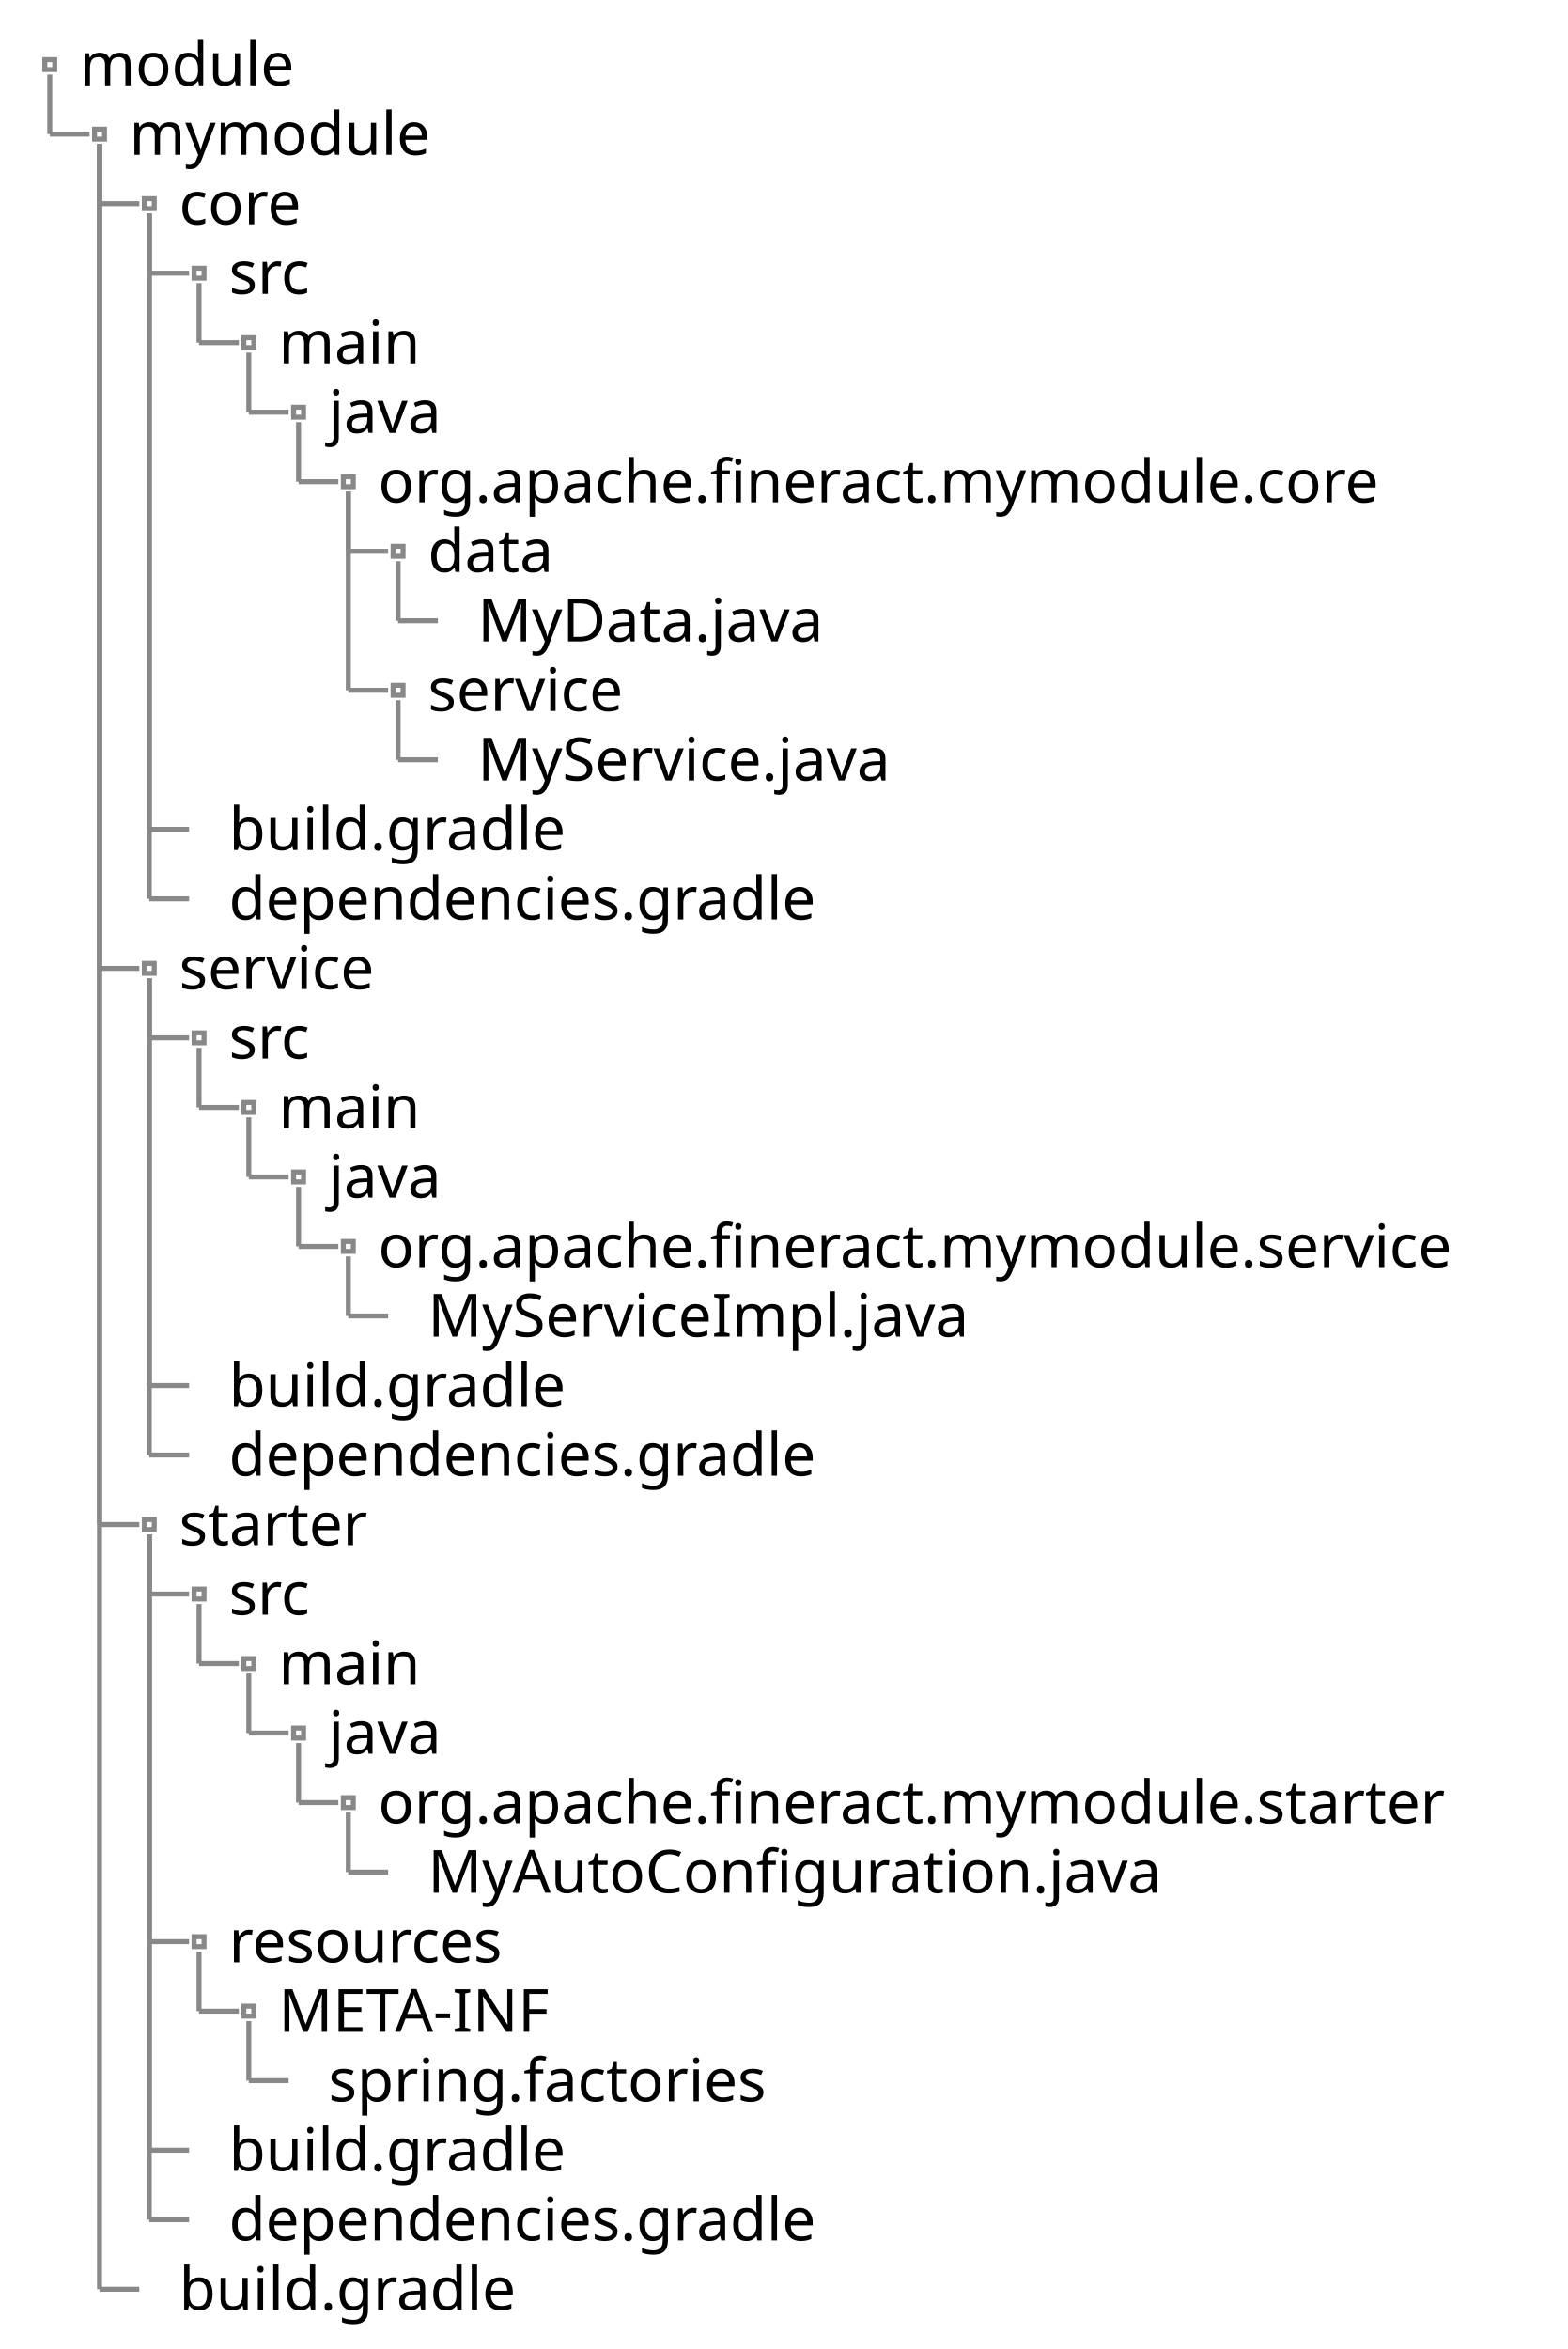
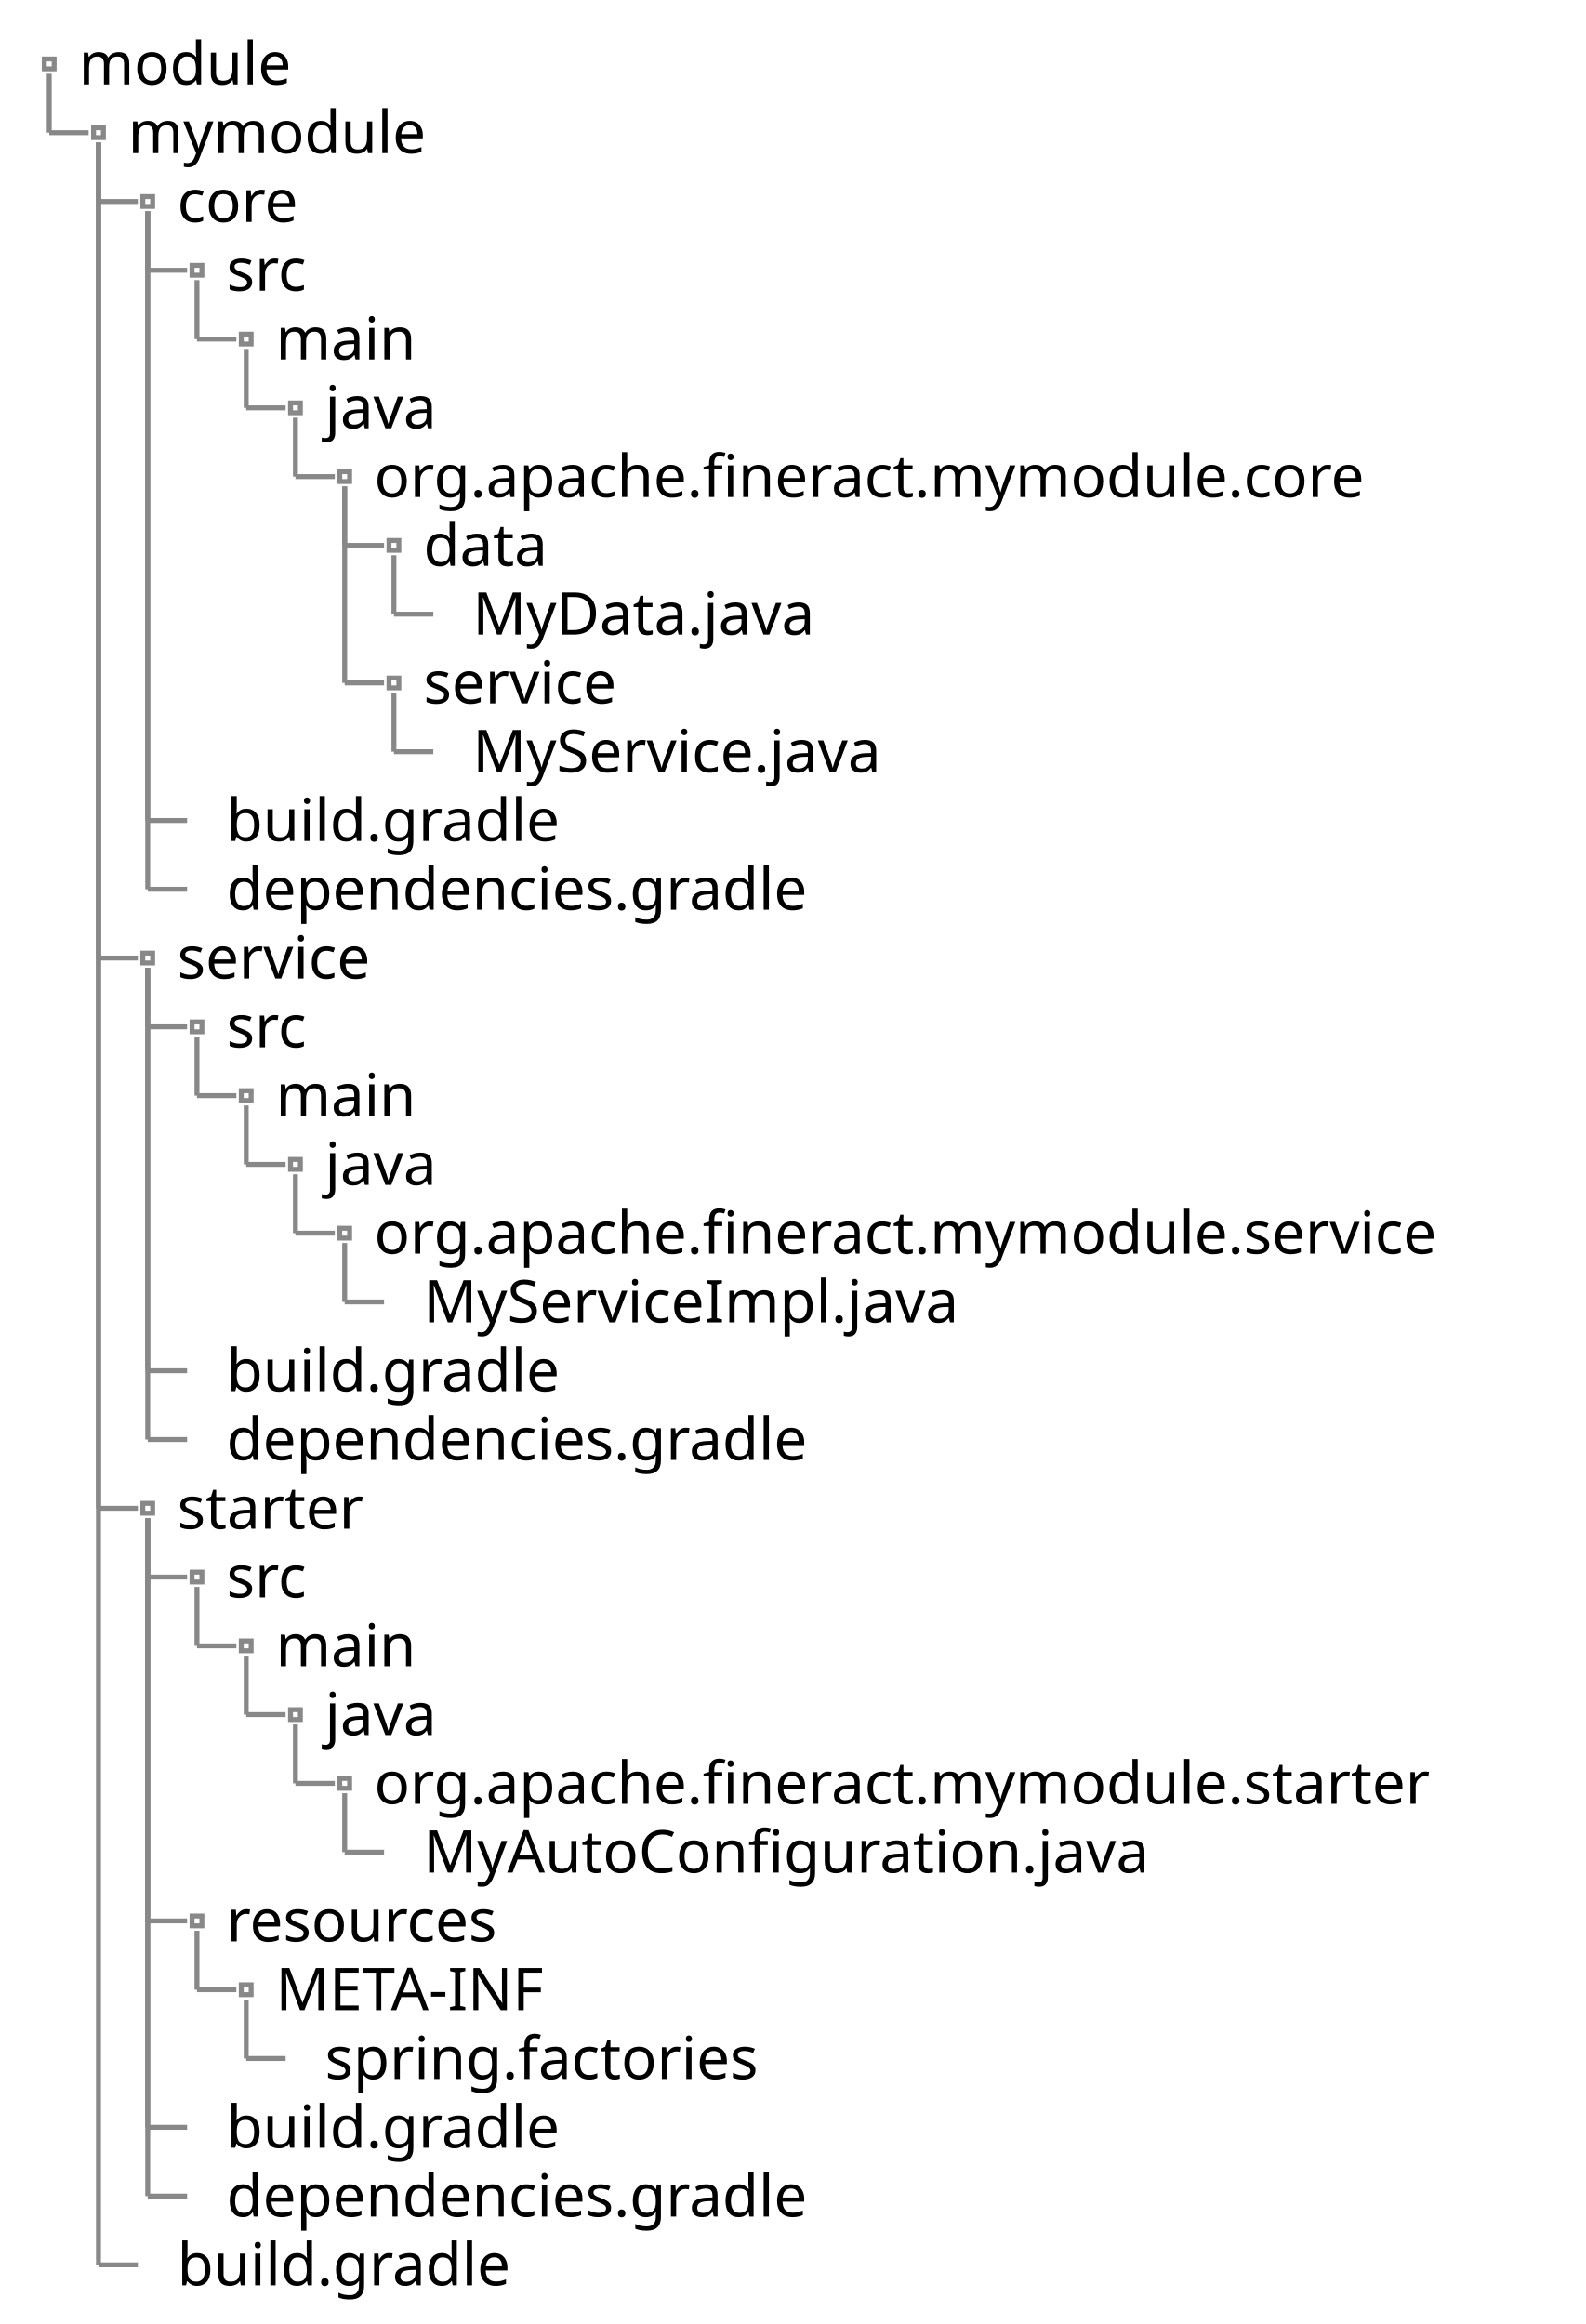
- <svg xmlns="http://www.w3.org/2000/svg" contentScriptType="application/ecmascript" contentStyleType="text/css" height="472px" preserveAspectRatio="none" style="width:315px;height:472px;background:#FFFFFF;" version="1.1" viewBox="0 0 315 472" width="315px" zoomAndPan="magnify">
+ <svg xmlns="http://www.w3.org/2000/svg" contentScriptType="application/ecmascript" contentStyleType="text/css" height="472px" preserveAspectRatio="none" style="width:322px;height:472px;background:#FFFFFF;" version="1.1" viewBox="0 0 322 472" width="322px" zoomAndPan="magnify">
  <defs />
  <g>
-     <text fill="#000000" font-family="sans-serif" font-size="12" lengthAdjust="spacing" textLength="45" x="16" y="17.139">module</text>
-     <text fill="#000000" font-family="sans-serif" font-size="12" lengthAdjust="spacing" textLength="64" x="26" y="31.107">mymodule</text>
-     <text fill="#000000" font-family="sans-serif" font-size="12" lengthAdjust="spacing" textLength="26" x="36" y="45.076">core</text>
-     <text fill="#000000" font-family="sans-serif" font-size="12" lengthAdjust="spacing" textLength="18" x="46" y="59.045">src</text>
+     <text fill="#000000" font-family="sans-serif" font-size="12" lengthAdjust="spacing" textLength="46" x="16" y="17.139">module</text>
+     <text fill="#000000" font-family="sans-serif" font-size="12" lengthAdjust="spacing" textLength="63" x="26" y="31.107">mymodule</text>
+     <text fill="#000000" font-family="sans-serif" font-size="12" lengthAdjust="spacing" textLength="28" x="36" y="45.076">core</text>
+     <text fill="#000000" font-family="sans-serif" font-size="12" lengthAdjust="spacing" textLength="19" x="46" y="59.045">src</text>
    <text fill="#000000" font-family="sans-serif" font-size="12" lengthAdjust="spacing" textLength="30" x="56" y="73.014">main</text>
-     <text fill="#000000" font-family="sans-serif" font-size="12" lengthAdjust="spacing" textLength="24" x="66" y="86.982">java</text>
-     <text fill="#000000" font-family="sans-serif" font-size="12" lengthAdjust="spacing" textLength="216" x="76" y="100.951">org.apache.fineract.mymodule.core</text>
-     <text fill="#000000" font-family="sans-serif" font-size="12" lengthAdjust="spacing" textLength="27" x="86" y="114.92">data</text>
-     <text fill="#000000" font-family="sans-serif" font-size="12" lengthAdjust="spacing" textLength="73" x="96" y="128.889">MyData.java</text>
-     <text fill="#000000" font-family="sans-serif" font-size="12" lengthAdjust="spacing" textLength="42" x="86" y="142.857">service</text>
-     <text fill="#000000" font-family="sans-serif" font-size="12" lengthAdjust="spacing" textLength="89" x="96" y="156.826">MyService.java</text>
-     <text fill="#000000" font-family="sans-serif" font-size="12" lengthAdjust="spacing" textLength="72" x="46" y="170.795">build.gradle</text>
-     <text fill="#000000" font-family="sans-serif" font-size="12" lengthAdjust="spacing" textLength="126" x="46" y="184.764">dependencies.gradle</text>
-     <text fill="#000000" font-family="sans-serif" font-size="12" lengthAdjust="spacing" textLength="42" x="36" y="198.732">service</text>
-     <text fill="#000000" font-family="sans-serif" font-size="12" lengthAdjust="spacing" textLength="18" x="46" y="212.701">src</text>
+     <text fill="#000000" font-family="sans-serif" font-size="12" lengthAdjust="spacing" textLength="25" x="66" y="86.982">java</text>
+     <text fill="#000000" font-family="sans-serif" font-size="12" lengthAdjust="spacing" textLength="223" x="76" y="100.951">org.apache.fineract.mymodule.core</text>
+     <text fill="#000000" font-family="sans-serif" font-size="12" lengthAdjust="spacing" textLength="29" x="86" y="114.92">data</text>
+     <text fill="#000000" font-family="sans-serif" font-size="12" lengthAdjust="spacing" textLength="75" x="96" y="128.889">MyData.java</text>
+     <text fill="#000000" font-family="sans-serif" font-size="12" lengthAdjust="spacing" textLength="44" x="86" y="142.857">service</text>
+     <text fill="#000000" font-family="sans-serif" font-size="12" lengthAdjust="spacing" textLength="90" x="96" y="156.826">MyService.java</text>
+     <text fill="#000000" font-family="sans-serif" font-size="12" lengthAdjust="spacing" textLength="74" x="46" y="170.795">build.gradle</text>
+     <text fill="#000000" font-family="sans-serif" font-size="12" lengthAdjust="spacing" textLength="133" x="46" y="184.764">dependencies.gradle</text>
+     <text fill="#000000" font-family="sans-serif" font-size="12" lengthAdjust="spacing" textLength="44" x="36" y="198.732">service</text>
+     <text fill="#000000" font-family="sans-serif" font-size="12" lengthAdjust="spacing" textLength="19" x="46" y="212.701">src</text>
    <text fill="#000000" font-family="sans-serif" font-size="12" lengthAdjust="spacing" textLength="30" x="56" y="226.67">main</text>
-     <text fill="#000000" font-family="sans-serif" font-size="12" lengthAdjust="spacing" textLength="24" x="66" y="240.639">java</text>
-     <text fill="#000000" font-family="sans-serif" font-size="12" lengthAdjust="spacing" textLength="232" x="76" y="254.607">org.apache.fineract.mymodule.service</text>
-     <text fill="#000000" font-family="sans-serif" font-size="12" lengthAdjust="spacing" textLength="116" x="86" y="268.576">MyServiceImpl.java</text>
-     <text fill="#000000" font-family="sans-serif" font-size="12" lengthAdjust="spacing" textLength="72" x="46" y="282.545">build.gradle</text>
-     <text fill="#000000" font-family="sans-serif" font-size="12" lengthAdjust="spacing" textLength="126" x="46" y="296.514">dependencies.gradle</text>
-     <text fill="#000000" font-family="sans-serif" font-size="12" lengthAdjust="spacing" textLength="40" x="36" y="310.482">starter</text>
-     <text fill="#000000" font-family="sans-serif" font-size="12" lengthAdjust="spacing" textLength="18" x="46" y="324.451">src</text>
+     <text fill="#000000" font-family="sans-serif" font-size="12" lengthAdjust="spacing" textLength="25" x="66" y="240.639">java</text>
+     <text fill="#000000" font-family="sans-serif" font-size="12" lengthAdjust="spacing" textLength="239" x="76" y="254.607">org.apache.fineract.mymodule.service</text>
+     <text fill="#000000" font-family="sans-serif" font-size="12" lengthAdjust="spacing" textLength="115" x="86" y="268.576">MyServiceImpl.java</text>
+     <text fill="#000000" font-family="sans-serif" font-size="12" lengthAdjust="spacing" textLength="74" x="46" y="282.545">build.gradle</text>
+     <text fill="#000000" font-family="sans-serif" font-size="12" lengthAdjust="spacing" textLength="133" x="46" y="296.514">dependencies.gradle</text>
+     <text fill="#000000" font-family="sans-serif" font-size="12" lengthAdjust="spacing" textLength="43" x="36" y="310.482">starter</text>
+     <text fill="#000000" font-family="sans-serif" font-size="12" lengthAdjust="spacing" textLength="19" x="46" y="324.451">src</text>
    <text fill="#000000" font-family="sans-serif" font-size="12" lengthAdjust="spacing" textLength="30" x="56" y="338.42">main</text>
-     <text fill="#000000" font-family="sans-serif" font-size="12" lengthAdjust="spacing" textLength="24" x="66" y="352.389">java</text>
-     <text fill="#000000" font-family="sans-serif" font-size="12" lengthAdjust="spacing" textLength="230" x="76" y="366.357">org.apache.fineract.mymodule.starter</text>
-     <text fill="#000000" font-family="sans-serif" font-size="12" lengthAdjust="spacing" textLength="154" x="86" y="380.326">MyAutoConfiguration.java</text>
-     <text fill="#000000" font-family="sans-serif" font-size="12" lengthAdjust="spacing" textLength="58" x="46" y="394.295">resources</text>
-     <text fill="#000000" font-family="sans-serif" font-size="12" lengthAdjust="spacing" textLength="57" x="56" y="408.264">META-INF</text>
-     <text fill="#000000" font-family="sans-serif" font-size="12" lengthAdjust="spacing" textLength="93" x="66" y="422.232">spring.factories</text>
-     <text fill="#000000" font-family="sans-serif" font-size="12" lengthAdjust="spacing" textLength="72" x="46" y="436.201">build.gradle</text>
-     <text fill="#000000" font-family="sans-serif" font-size="12" lengthAdjust="spacing" textLength="126" x="46" y="450.17">dependencies.gradle</text>
-     <text fill="#000000" font-family="sans-serif" font-size="12" lengthAdjust="spacing" textLength="72" x="36" y="464.139">build.gradle</text>
+     <text fill="#000000" font-family="sans-serif" font-size="12" lengthAdjust="spacing" textLength="25" x="66" y="352.389">java</text>
+     <text fill="#000000" font-family="sans-serif" font-size="12" lengthAdjust="spacing" textLength="238" x="76" y="366.357">org.apache.fineract.mymodule.starter</text>
+     <text fill="#000000" font-family="sans-serif" font-size="12" lengthAdjust="spacing" textLength="158" x="86" y="380.326">MyAutoConfiguration.java</text>
+     <text fill="#000000" font-family="sans-serif" font-size="12" lengthAdjust="spacing" textLength="63" x="46" y="394.295">resources</text>
+     <text fill="#000000" font-family="sans-serif" font-size="12" lengthAdjust="spacing" textLength="56" x="56" y="408.264">META-INF</text>
+     <text fill="#000000" font-family="sans-serif" font-size="12" lengthAdjust="spacing" textLength="98" x="66" y="422.232">spring.factories</text>
+     <text fill="#000000" font-family="sans-serif" font-size="12" lengthAdjust="spacing" textLength="74" x="46" y="436.201">build.gradle</text>
+     <text fill="#000000" font-family="sans-serif" font-size="12" lengthAdjust="spacing" textLength="133" x="46" y="450.17">dependencies.gradle</text>
+     <text fill="#000000" font-family="sans-serif" font-size="12" lengthAdjust="spacing" textLength="74" x="36" y="464.139">build.gradle</text>
    <rect fill="none" height="2" style="stroke:#888888;stroke-width:1.0;" width="2" x="9" y="11.984" />
    <rect fill="none" height="2" style="stroke:#888888;stroke-width:1.0;" width="2" x="19" y="25.953" />
    <line style="stroke:#888888;stroke-width:1.0;" x1="10" x2="10" y1="14.984" y2="26.953" />
    <line style="stroke:#888888;stroke-width:1.0;" x1="10" x2="18" y1="26.953" y2="26.953" />
    <rect fill="none" height="2" style="stroke:#888888;stroke-width:1.0;" width="2" x="29" y="39.922" />
    <line style="stroke:#888888;stroke-width:1.0;" x1="20" x2="20" y1="28.953" y2="40.922" />
    <line style="stroke:#888888;stroke-width:1.0;" x1="20" x2="28" y1="40.922" y2="40.922" />
    <rect fill="none" height="2" style="stroke:#888888;stroke-width:1.0;" width="2" x="39" y="53.891" />
    <line style="stroke:#888888;stroke-width:1.0;" x1="30" x2="30" y1="42.922" y2="54.891" />
    <line style="stroke:#888888;stroke-width:1.0;" x1="30" x2="38" y1="54.891" y2="54.891" />
    <rect fill="none" height="2" style="stroke:#888888;stroke-width:1.0;" width="2" x="49" y="67.859" />
    <line style="stroke:#888888;stroke-width:1.0;" x1="40" x2="40" y1="56.891" y2="68.859" />
    <line style="stroke:#888888;stroke-width:1.0;" x1="40" x2="48" y1="68.859" y2="68.859" />
    <rect fill="none" height="2" style="stroke:#888888;stroke-width:1.0;" width="2" x="59" y="81.828" />
    <line style="stroke:#888888;stroke-width:1.0;" x1="50" x2="50" y1="70.859" y2="82.828" />
    <line style="stroke:#888888;stroke-width:1.0;" x1="50" x2="58" y1="82.828" y2="82.828" />
    <rect fill="none" height="2" style="stroke:#888888;stroke-width:1.0;" width="2" x="69" y="95.797" />
    <line style="stroke:#888888;stroke-width:1.0;" x1="60" x2="60" y1="84.828" y2="96.797" />
    <line style="stroke:#888888;stroke-width:1.0;" x1="60" x2="68" y1="96.797" y2="96.797" />
    <rect fill="none" height="2" style="stroke:#888888;stroke-width:1.0;" width="2" x="79" y="109.766" />
    <line style="stroke:#888888;stroke-width:1.0;" x1="70" x2="70" y1="98.797" y2="110.766" />
    <line style="stroke:#888888;stroke-width:1.0;" x1="70" x2="78" y1="110.766" y2="110.766" />
    <line style="stroke:#888888;stroke-width:1.0;" x1="80" x2="80" y1="112.766" y2="124.734" />
    <line style="stroke:#888888;stroke-width:1.0;" x1="80" x2="88" y1="124.734" y2="124.734" />
    <rect fill="none" height="2" style="stroke:#888888;stroke-width:1.0;" width="2" x="79" y="137.703" />
    <line style="stroke:#888888;stroke-width:1.0;" x1="70" x2="70" y1="98.797" y2="138.703" />
    <line style="stroke:#888888;stroke-width:1.0;" x1="70" x2="78" y1="138.703" y2="138.703" />
    <line style="stroke:#888888;stroke-width:1.0;" x1="80" x2="80" y1="140.703" y2="152.672" />
    <line style="stroke:#888888;stroke-width:1.0;" x1="80" x2="88" y1="152.672" y2="152.672" />
    <line style="stroke:#888888;stroke-width:1.0;" x1="30" x2="30" y1="42.922" y2="166.641" />
    <line style="stroke:#888888;stroke-width:1.0;" x1="30" x2="38" y1="166.641" y2="166.641" />
    <line style="stroke:#888888;stroke-width:1.0;" x1="30" x2="30" y1="42.922" y2="180.609" />
    <line style="stroke:#888888;stroke-width:1.0;" x1="30" x2="38" y1="180.609" y2="180.609" />
    <rect fill="none" height="2" style="stroke:#888888;stroke-width:1.0;" width="2" x="29" y="193.578" />
    <line style="stroke:#888888;stroke-width:1.0;" x1="20" x2="20" y1="28.953" y2="194.578" />
    <line style="stroke:#888888;stroke-width:1.0;" x1="20" x2="28" y1="194.578" y2="194.578" />
    <rect fill="none" height="2" style="stroke:#888888;stroke-width:1.0;" width="2" x="39" y="207.547" />
    <line style="stroke:#888888;stroke-width:1.0;" x1="30" x2="30" y1="196.578" y2="208.547" />
    <line style="stroke:#888888;stroke-width:1.0;" x1="30" x2="38" y1="208.547" y2="208.547" />
    <rect fill="none" height="2" style="stroke:#888888;stroke-width:1.0;" width="2" x="49" y="221.516" />
    <line style="stroke:#888888;stroke-width:1.0;" x1="40" x2="40" y1="210.547" y2="222.516" />
    <line style="stroke:#888888;stroke-width:1.0;" x1="40" x2="48" y1="222.516" y2="222.516" />
    <rect fill="none" height="2" style="stroke:#888888;stroke-width:1.0;" width="2" x="59" y="235.484" />
    <line style="stroke:#888888;stroke-width:1.0;" x1="50" x2="50" y1="224.516" y2="236.484" />
    <line style="stroke:#888888;stroke-width:1.0;" x1="50" x2="58" y1="236.484" y2="236.484" />
    <rect fill="none" height="2" style="stroke:#888888;stroke-width:1.0;" width="2" x="69" y="249.453" />
    <line style="stroke:#888888;stroke-width:1.0;" x1="60" x2="60" y1="238.484" y2="250.453" />
    <line style="stroke:#888888;stroke-width:1.0;" x1="60" x2="68" y1="250.453" y2="250.453" />
    <line style="stroke:#888888;stroke-width:1.0;" x1="70" x2="70" y1="252.453" y2="264.422" />
    <line style="stroke:#888888;stroke-width:1.0;" x1="70" x2="78" y1="264.422" y2="264.422" />
    <line style="stroke:#888888;stroke-width:1.0;" x1="30" x2="30" y1="196.578" y2="278.391" />
    <line style="stroke:#888888;stroke-width:1.0;" x1="30" x2="38" y1="278.391" y2="278.391" />
    <line style="stroke:#888888;stroke-width:1.0;" x1="30" x2="30" y1="196.578" y2="292.359" />
    <line style="stroke:#888888;stroke-width:1.0;" x1="30" x2="38" y1="292.359" y2="292.359" />
    <rect fill="none" height="2" style="stroke:#888888;stroke-width:1.0;" width="2" x="29" y="305.328" />
    <line style="stroke:#888888;stroke-width:1.0;" x1="20" x2="20" y1="28.953" y2="306.328" />
    <line style="stroke:#888888;stroke-width:1.0;" x1="20" x2="28" y1="306.328" y2="306.328" />
    <rect fill="none" height="2" style="stroke:#888888;stroke-width:1.0;" width="2" x="39" y="319.297" />
    <line style="stroke:#888888;stroke-width:1.0;" x1="30" x2="30" y1="308.328" y2="320.297" />
    <line style="stroke:#888888;stroke-width:1.0;" x1="30" x2="38" y1="320.297" y2="320.297" />
    <rect fill="none" height="2" style="stroke:#888888;stroke-width:1.0;" width="2" x="49" y="333.266" />
    <line style="stroke:#888888;stroke-width:1.0;" x1="40" x2="40" y1="322.297" y2="334.266" />
    <line style="stroke:#888888;stroke-width:1.0;" x1="40" x2="48" y1="334.266" y2="334.266" />
    <rect fill="none" height="2" style="stroke:#888888;stroke-width:1.0;" width="2" x="59" y="347.234" />
    <line style="stroke:#888888;stroke-width:1.0;" x1="50" x2="50" y1="336.266" y2="348.234" />
    <line style="stroke:#888888;stroke-width:1.0;" x1="50" x2="58" y1="348.234" y2="348.234" />
    <rect fill="none" height="2" style="stroke:#888888;stroke-width:1.0;" width="2" x="69" y="361.203" />
    <line style="stroke:#888888;stroke-width:1.0;" x1="60" x2="60" y1="350.234" y2="362.203" />
    <line style="stroke:#888888;stroke-width:1.0;" x1="60" x2="68" y1="362.203" y2="362.203" />
    <line style="stroke:#888888;stroke-width:1.0;" x1="70" x2="70" y1="364.203" y2="376.172" />
    <line style="stroke:#888888;stroke-width:1.0;" x1="70" x2="78" y1="376.172" y2="376.172" />
    <rect fill="none" height="2" style="stroke:#888888;stroke-width:1.0;" width="2" x="39" y="389.141" />
    <line style="stroke:#888888;stroke-width:1.0;" x1="30" x2="30" y1="308.328" y2="390.141" />
    <line style="stroke:#888888;stroke-width:1.0;" x1="30" x2="38" y1="390.141" y2="390.141" />
    <rect fill="none" height="2" style="stroke:#888888;stroke-width:1.0;" width="2" x="49" y="403.109" />
    <line style="stroke:#888888;stroke-width:1.0;" x1="40" x2="40" y1="392.141" y2="404.109" />
    <line style="stroke:#888888;stroke-width:1.0;" x1="40" x2="48" y1="404.109" y2="404.109" />
    <line style="stroke:#888888;stroke-width:1.0;" x1="50" x2="50" y1="406.109" y2="418.078" />
    <line style="stroke:#888888;stroke-width:1.0;" x1="50" x2="58" y1="418.078" y2="418.078" />
    <line style="stroke:#888888;stroke-width:1.0;" x1="30" x2="30" y1="308.328" y2="432.047" />
    <line style="stroke:#888888;stroke-width:1.0;" x1="30" x2="38" y1="432.047" y2="432.047" />
    <line style="stroke:#888888;stroke-width:1.0;" x1="30" x2="30" y1="308.328" y2="446.016" />
    <line style="stroke:#888888;stroke-width:1.0;" x1="30" x2="38" y1="446.016" y2="446.016" />
    <line style="stroke:#888888;stroke-width:1.0;" x1="20" x2="20" y1="28.953" y2="459.984" />
    <line style="stroke:#888888;stroke-width:1.0;" x1="20" x2="28" y1="459.984" y2="459.984" />
  </g>
</svg>
